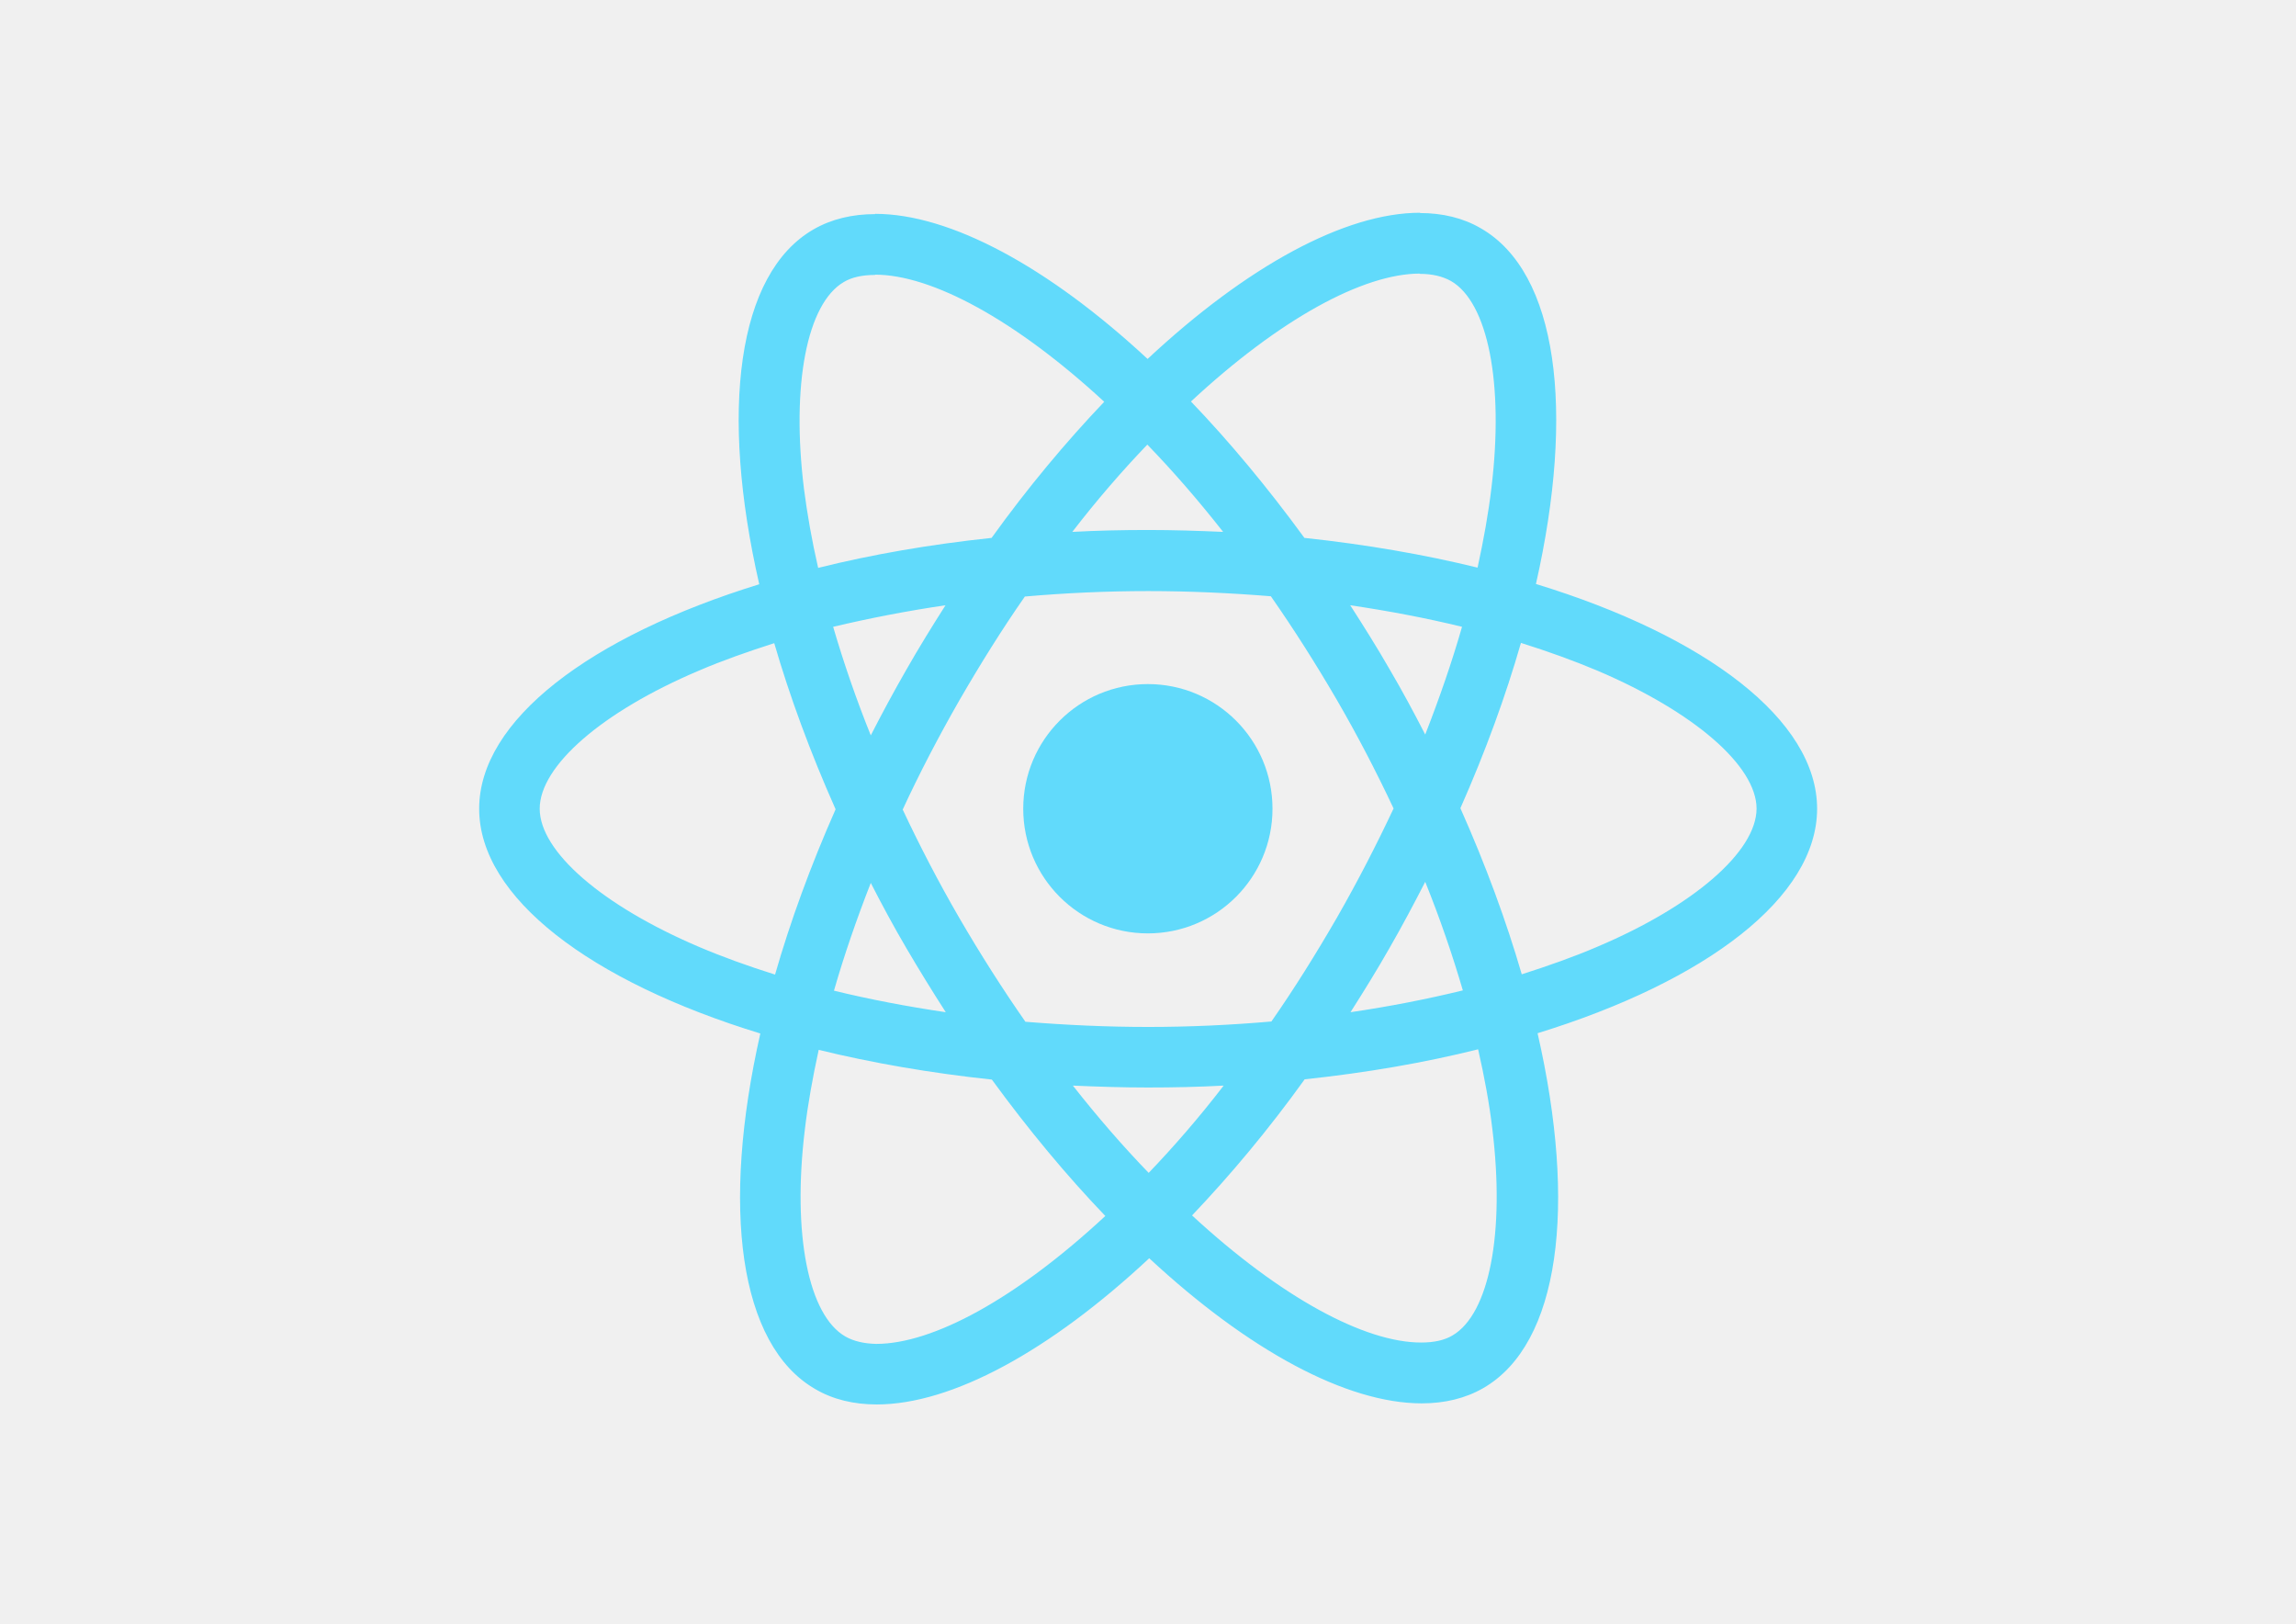
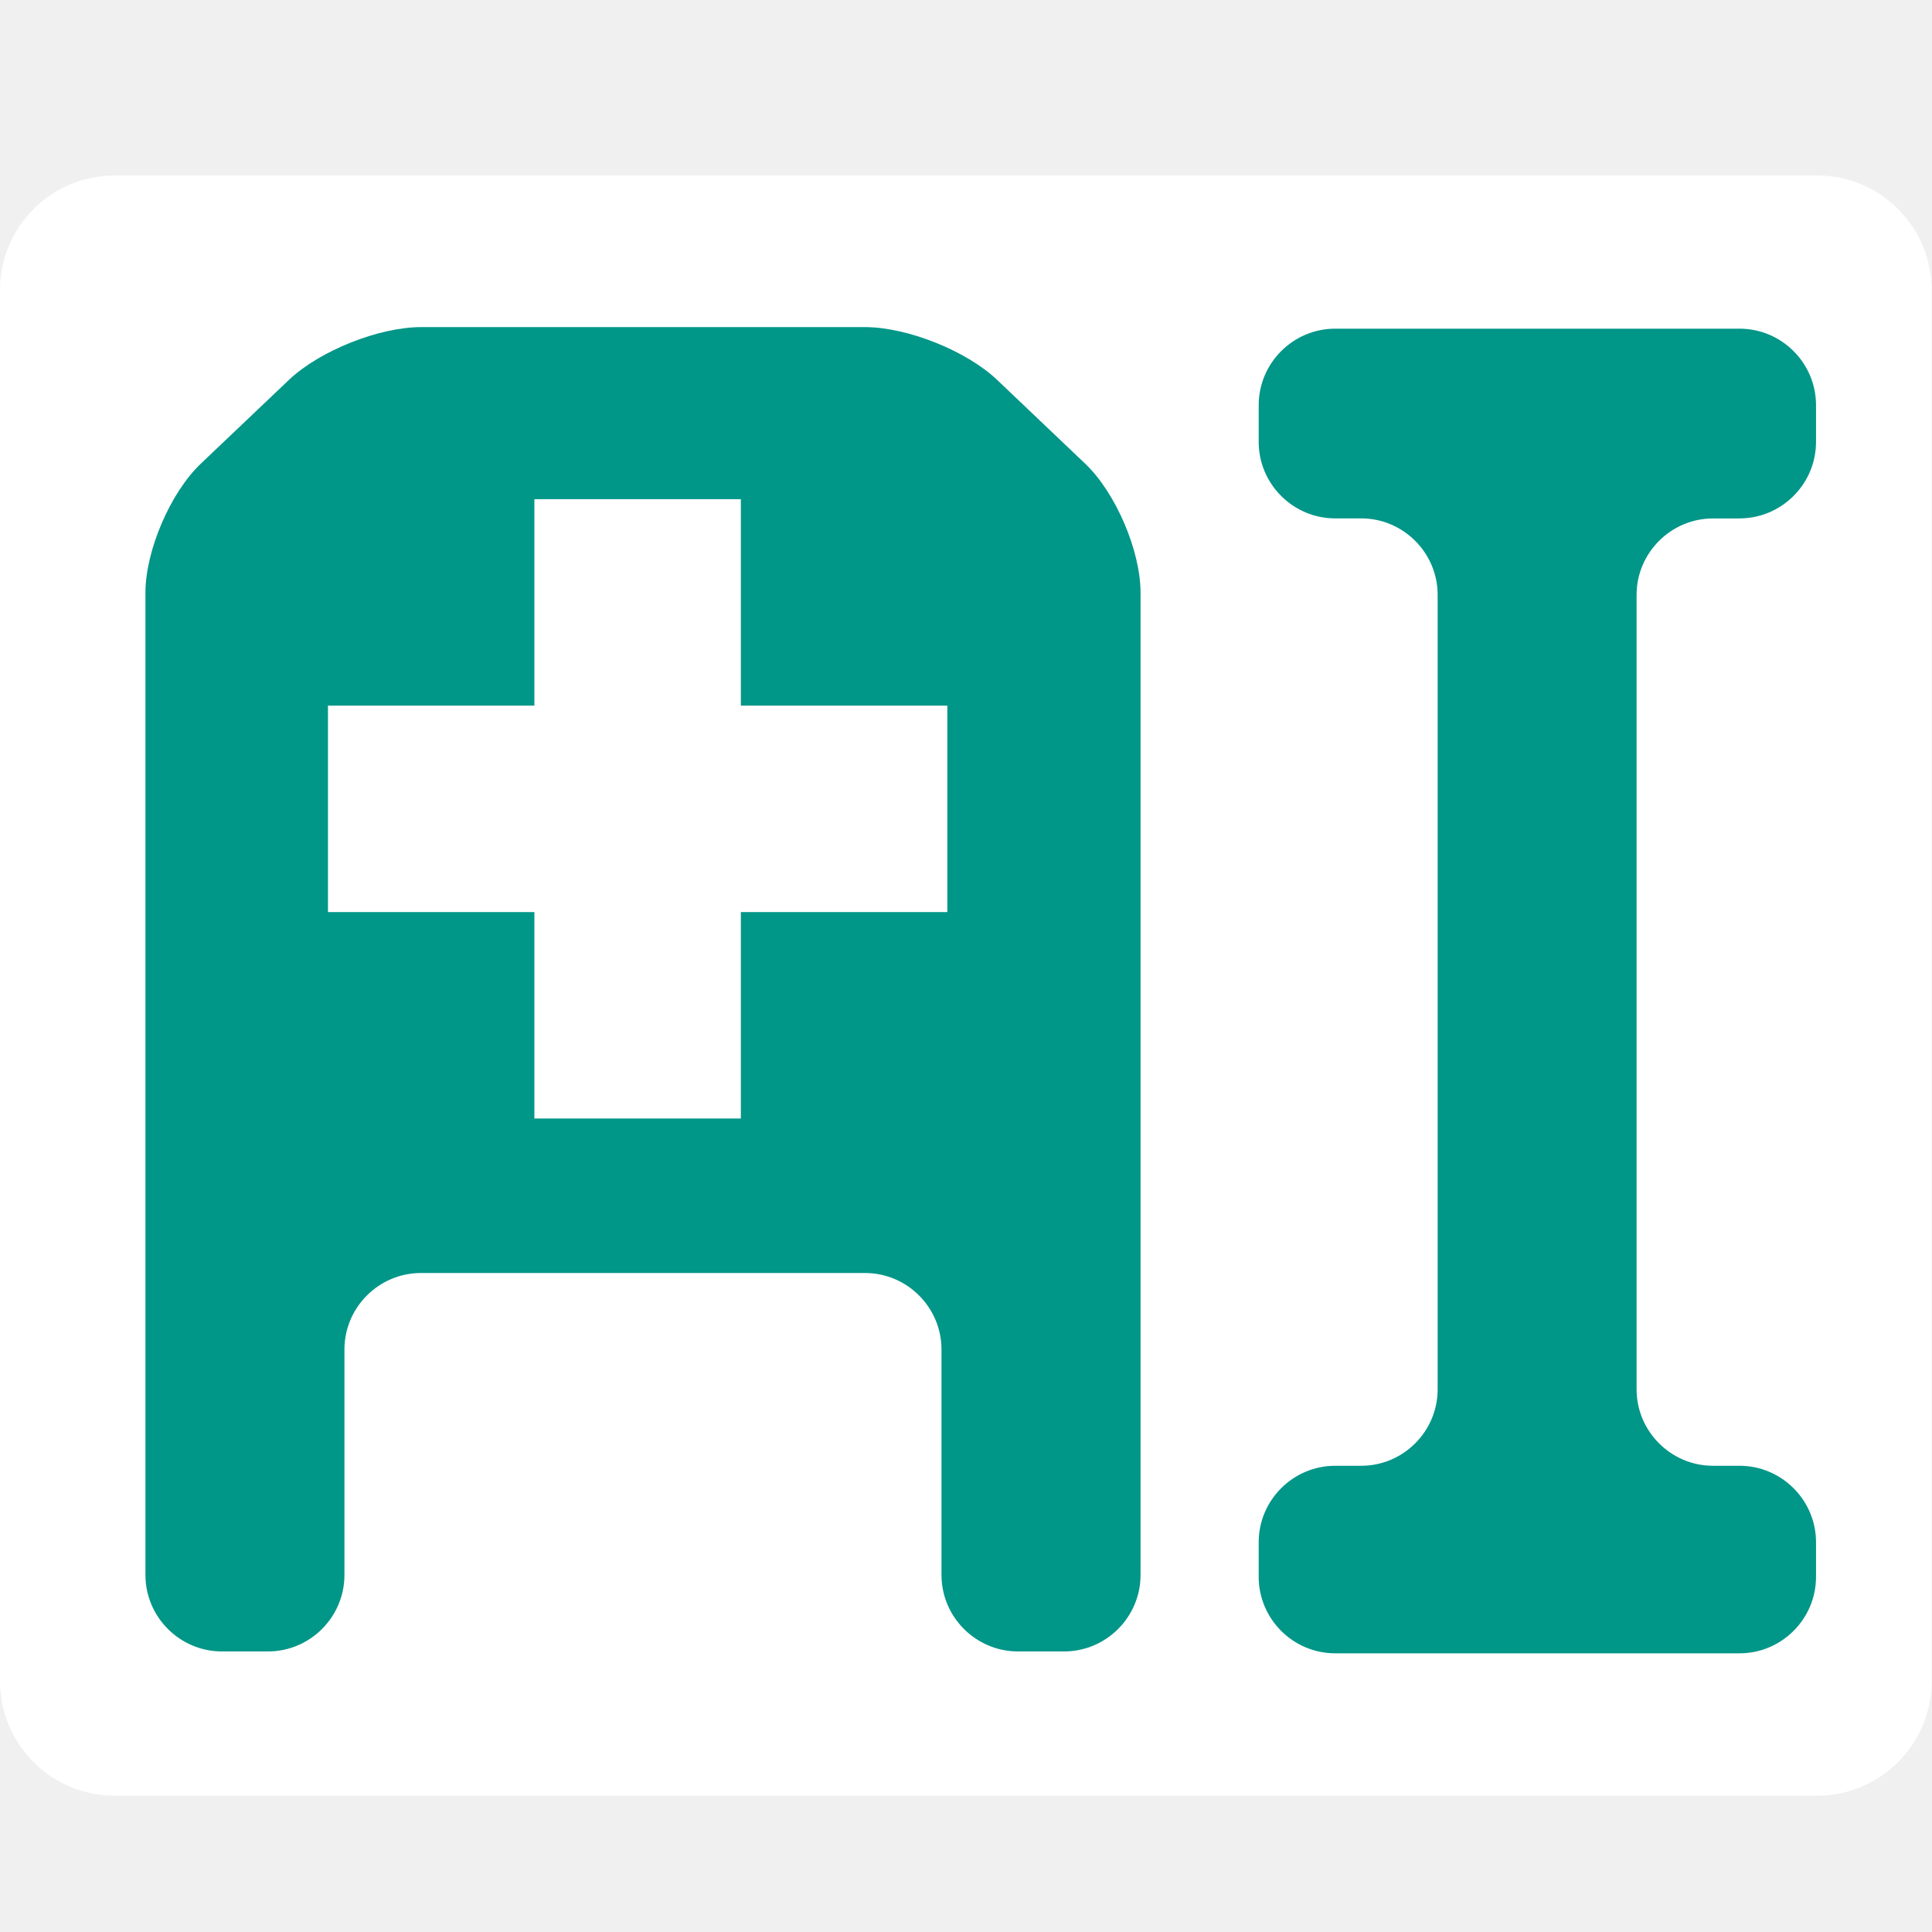
- <svg xmlns="http://www.w3.org/2000/svg" viewBox="0 0 841.9 595.3">
-   <g fill="#61DAFB">
-     <path d="M666.3 296.5c0-32.5-40.7-63.3-103.1-82.4 14.4-63.6 8-114.2-20.2-130.4-6.5-3.8-14.1-5.6-22.4-5.6v22.3c4.6 0 8.3.9 11.4 2.6 13.6 7.8 19.5 37.5 14.9 75.7-1.1 9.4-2.9 19.3-5.1 29.4-19.6-4.8-41-8.5-63.5-10.9-13.5-18.5-27.5-35.3-41.6-50 32.6-30.3 63.2-46.9 84-46.9V78c-27.5 0-63.5 19.6-99.9 53.6-36.4-33.8-72.4-53.2-99.9-53.2v22.3c20.7 0 51.4 16.5 84 46.6-14 14.7-28 31.4-41.3 49.9-22.6 2.4-44 6.1-63.6 11-2.3-10-4-19.7-5.2-29-4.7-38.2 1.1-67.9 14.6-75.8 3-1.8 6.9-2.6 11.5-2.6V78.5c-8.4 0-16 1.8-22.6 5.6-28.1 16.2-34.4 66.7-19.9 130.1-62.2 19.2-102.7 49.9-102.7 82.3 0 32.5 40.7 63.3 103.1 82.4-14.4 63.6-8 114.2 20.2 130.4 6.5 3.8 14.1 5.6 22.5 5.6 27.5 0 63.5-19.6 99.9-53.6 36.4 33.8 72.4 53.2 99.9 53.2 8.4 0 16-1.8 22.6-5.6 28.1-16.2 34.4-66.7 19.9-130.1 62-19.1 102.5-49.9 102.5-82.3zm-130.2-66.7c-3.7 12.9-8.3 26.2-13.5 39.5-4.1-8-8.4-16-13.1-24-4.6-8-9.5-15.8-14.4-23.4 14.2 2.1 27.9 4.7 41 7.9zm-45.8 106.5c-7.8 13.5-15.8 26.3-24.1 38.2-14.9 1.3-30 2-45.2 2-15.1 0-30.2-.7-45-1.9-8.3-11.9-16.4-24.6-24.2-38-7.6-13.1-14.5-26.4-20.8-39.8 6.2-13.4 13.2-26.8 20.7-39.9 7.8-13.5 15.8-26.3 24.1-38.2 14.9-1.3 30-2 45.2-2 15.1 0 30.2.7 45 1.9 8.3 11.9 16.4 24.6 24.2 38 7.6 13.1 14.5 26.4 20.8 39.8-6.3 13.4-13.2 26.8-20.7 39.9zm32.3-13c5.4 13.4 10 26.8 13.8 39.8-13.1 3.2-26.9 5.9-41.2 8 4.9-7.7 9.8-15.6 14.4-23.7 4.6-8 8.9-16.1 13-24.1zM421.2 430c-9.3-9.6-18.6-20.3-27.8-32 9 .4 18.2.7 27.5.7 9.4 0 18.7-.2 27.8-.7-9 11.7-18.3 22.4-27.5 32zm-74.4-58.9c-14.2-2.1-27.9-4.7-41-7.9 3.7-12.9 8.3-26.2 13.5-39.5 4.1 8 8.4 16 13.1 24 4.7 8 9.5 15.8 14.4 23.4zM420.7 163c9.3 9.6 18.6 20.3 27.8 32-9-.4-18.2-.7-27.5-.7-9.4 0-18.7.2-27.8.7 9-11.7 18.3-22.4 27.5-32zm-74 58.9c-4.9 7.7-9.8 15.6-14.4 23.7-4.6 8-8.9 16-13 24-5.4-13.4-10-26.8-13.8-39.8 13.1-3.1 26.9-5.8 41.2-7.9zm-90.5 125.2c-35.4-15.1-58.3-34.9-58.3-50.6 0-15.7 22.9-35.6 58.3-50.6 8.6-3.7 18-7 27.7-10.1 5.7 19.6 13.2 40 22.5 60.9-9.2 20.8-16.6 41.1-22.2 60.6-9.9-3.1-19.3-6.5-28-10.2zM310 490c-13.6-7.8-19.5-37.5-14.9-75.7 1.1-9.4 2.9-19.3 5.1-29.4 19.6 4.8 41 8.5 63.5 10.9 13.5 18.5 27.5 35.3 41.6 50-32.6 30.3-63.2 46.9-84 46.9-4.5-.1-8.3-1-11.3-2.7zm237.2-76.2c4.7 38.2-1.1 67.9-14.6 75.8-3 1.8-6.9 2.6-11.5 2.6-20.7 0-51.4-16.5-84-46.6 14-14.7 28-31.4 41.3-49.9 22.6-2.4 44-6.1 63.6-11 2.3 10.1 4.1 19.8 5.2 29.1zm38.5-66.7c-8.6 3.7-18 7-27.7 10.1-5.7-19.6-13.2-40-22.5-60.9 9.2-20.8 16.6-41.1 22.2-60.6 9.9 3.1 19.3 6.5 28.1 10.2 35.4 15.1 58.3 34.9 58.3 50.6-.1 15.7-23 35.6-58.4 50.6zM320.8 78.4z" />
-     <circle cx="420.9" cy="296.5" r="45.7" />
-     <path d="M520.5 78.1z" />
+ <svg xmlns="http://www.w3.org/2000/svg" version="1.1" id="Layer_1" x="0px" y="0px" width="32px" height="32px" viewBox="0 0 32 32" enable-background="new 0 0 32 32" xml:space="preserve">
+   <path fill="#FFFFFF" d="M31.994,27.844c0,1.048-0.851,1.898-1.899,1.898H1.898C0.85,29.742,0,28.892,0,27.844V4.805  c0-1.049,0.85-1.899,1.899-1.899h28.196c1.049,0,1.899,0.85,1.899,1.899V27.844z" />
+   <g>
+     <g>
+       <path fill="#009688" d="M16.513,6.29c-0.504-0.479-1.487-0.872-2.184-0.872H6.972c-0.696,0-1.679,0.393-2.184,0.872L3.327,7.679    C2.822,8.158,2.409,9.121,2.409,9.817v16.27c0,0.696,0.57,1.266,1.266,1.266h0.764c0.696,0,1.266-0.569,1.266-1.266v-3.736    c0-0.696,0.57-1.266,1.266-1.266h7.357c0.696,0,1.266,0.569,1.266,1.266v3.736c0,0.696,0.57,1.266,1.266,1.266h0.765    c0.696,0,1.266-0.569,1.266-1.266V9.817c0-0.696-0.413-1.659-0.918-2.138L16.513,6.29z" />
+     </g>
  </g>
+   <g>
+     <path fill="#009688" d="M28.813,8.586c0.696,0,1.266-0.57,1.266-1.266V6.71c0-0.696-0.569-1.266-1.266-1.266h-0.44   c-0.696,0-1.835,0-2.531,0h-0.765c-0.696,0-1.835,0-2.531,0h-0.432c-0.696,0-1.266,0.57-1.266,1.266v0.61   c0,0.696,0.569,1.266,1.266,1.266h0.432c0.696,0,1.266,0.57,1.266,1.266v13.16c0,0.696-0.569,1.266-1.266,1.266h-0.432   c-0.696,0-1.266,0.569-1.266,1.266v0.574c0,0.696,0.569,1.266,1.266,1.266h6.699c0.696,0,1.266-0.569,1.266-1.266v-0.574   c0-0.696-0.569-1.266-1.266-1.266h-0.44c-0.696,0-1.266-0.569-1.266-1.266V9.853c0-0.696,0.569-1.266,1.266-1.266H28.813z" />
+   </g>
+   <polygon fill="#FFFFFF" points="8.851,8.268 12.271,8.268 12.271,11.687 15.691,11.687 15.691,15.107 12.271,15.107 12.271,18.526  8.851,18.526 8.851,15.107 5.432,15.107 5.432,11.687 8.851,11.687 " />
</svg>
